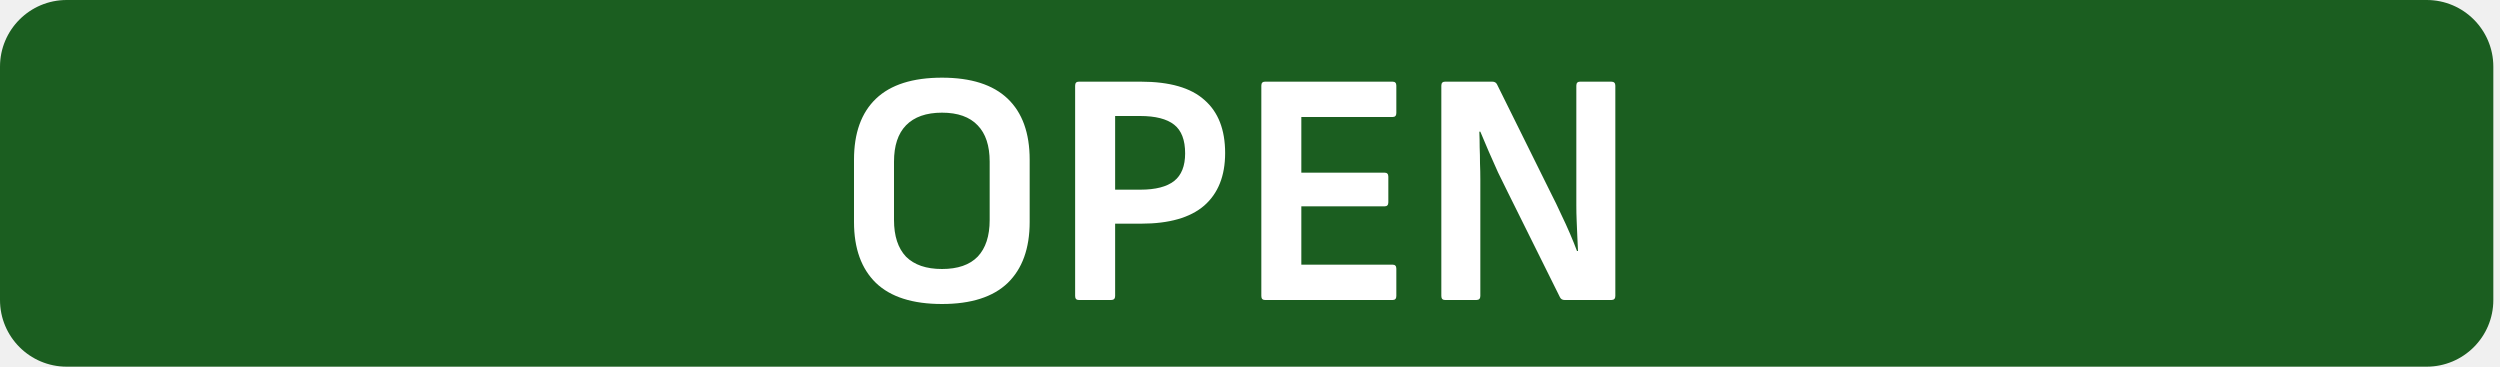
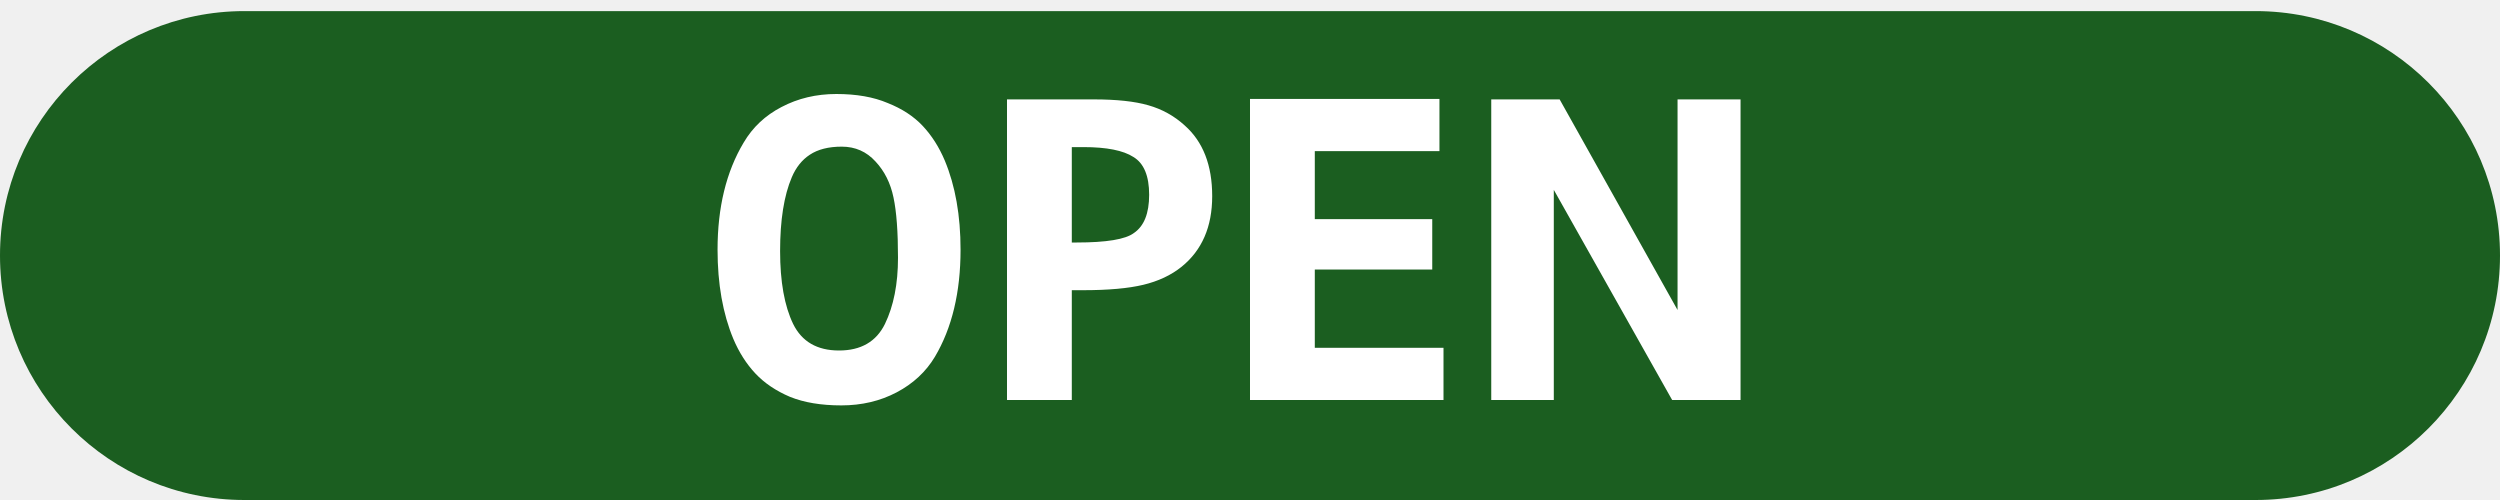
- <svg xmlns="http://www.w3.org/2000/svg" width="75" height="11" viewBox="0 0 75 11" fill="none">
-   <rect width="74.8" height="11" rx="2" fill="#1B5E20" />
-   <path d="M28.26 9.12C27.38 9.12 26.72 8.91 26.28 8.49C25.84 8.063 25.62 7.453 25.62 6.66V4.79C25.62 3.99 25.84 3.38 26.28 2.96C26.72 2.54 27.38 2.33 28.26 2.33C29.133 2.33 29.79 2.54 30.23 2.96C30.67 3.38 30.89 3.99 30.89 4.79V6.66C30.89 7.453 30.67 8.063 30.23 8.49C29.79 8.91 29.133 9.12 28.26 9.12ZM28.26 8.07C28.733 8.07 29.09 7.947 29.33 7.7C29.57 7.447 29.69 7.08 29.69 6.6V4.85C29.69 4.37 29.57 4.007 29.33 3.76C29.09 3.507 28.733 3.38 28.26 3.38C27.787 3.38 27.427 3.507 27.18 3.76C26.94 4.007 26.82 4.37 26.82 4.85V6.6C26.82 7.08 26.94 7.447 27.18 7.7C27.427 7.947 27.787 8.07 28.26 8.07ZM32.364 9C32.29 9 32.254 8.96 32.254 8.88V2.57C32.254 2.49 32.29 2.45 32.364 2.45H34.224C35.09 2.45 35.727 2.633 36.134 3C36.547 3.36 36.754 3.89 36.754 4.59C36.754 5.277 36.544 5.803 36.124 6.17C35.704 6.53 35.074 6.71 34.234 6.71H33.454V8.88C33.454 8.96 33.414 9 33.334 9H32.364ZM33.454 5.69H34.214C34.667 5.69 35.004 5.603 35.224 5.43C35.444 5.257 35.554 4.98 35.554 4.6C35.554 4.2 35.444 3.913 35.224 3.74C35.004 3.567 34.664 3.48 34.204 3.48H33.454V5.69ZM37.95 9C37.876 9 37.84 8.96 37.84 8.88V2.57C37.84 2.49 37.876 2.45 37.95 2.45H41.78C41.853 2.45 41.89 2.49 41.89 2.57V3.39C41.89 3.47 41.853 3.51 41.78 3.51H39.04V5.18H41.54C41.613 5.18 41.65 5.22 41.65 5.3V6.07C41.65 6.15 41.613 6.19 41.54 6.19H39.04V7.94H41.78C41.853 7.94 41.89 7.98 41.89 8.06V8.88C41.89 8.96 41.853 9 41.78 9H37.95ZM43.35 9C43.277 9 43.24 8.96 43.24 8.88V2.57C43.24 2.49 43.277 2.45 43.35 2.45H44.77C44.837 2.45 44.883 2.477 44.91 2.53L46.52 5.78C46.633 6 46.737 6.213 46.83 6.42C46.93 6.627 47.02 6.823 47.1 7.01C47.18 7.197 47.25 7.37 47.31 7.53H47.34C47.333 7.397 47.327 7.253 47.32 7.1C47.313 6.947 47.307 6.79 47.3 6.63C47.293 6.47 47.29 6.313 47.29 6.16C47.29 6.007 47.29 5.863 47.29 5.73V2.57C47.29 2.49 47.327 2.45 47.4 2.45H48.34C48.42 2.45 48.46 2.49 48.46 2.57V8.88C48.46 8.96 48.42 9 48.34 9H46.94C46.873 9 46.827 8.973 46.8 8.92L45.24 5.78C45.14 5.58 45.04 5.377 44.94 5.17C44.847 4.957 44.753 4.747 44.66 4.54C44.573 4.333 44.49 4.137 44.41 3.95H44.38C44.387 4.103 44.39 4.26 44.39 4.42C44.397 4.58 44.4 4.74 44.4 4.9C44.407 5.06 44.41 5.22 44.41 5.38C44.41 5.54 44.41 5.7 44.41 5.86V8.88C44.41 8.96 44.37 9 44.29 9H43.35Z" fill="white" />
+ <svg xmlns="http://www.w3.org/2000/svg" width="50" height="10" viewBox="0 0 50 10" fill="none">
+   <rect y="0.222" width="50" height="9.778" rx="4.889" fill="#1B5E20" />
+   <path d="M14.873 2.852C15.053 2.546 15.305 2.309 15.629 2.141C15.959 1.967 16.325 1.88 16.727 1.88C17.129 1.88 17.471 1.94 17.753 2.06C18.041 2.174 18.275 2.327 18.455 2.519C18.635 2.711 18.782 2.942 18.896 3.212C19.106 3.716 19.211 4.31 19.211 4.994C19.211 5.846 19.04 6.56 18.698 7.136C18.518 7.436 18.263 7.673 17.933 7.847C17.603 8.021 17.234 8.108 16.826 8.108C16.424 8.108 16.082 8.051 15.8 7.937C15.518 7.817 15.287 7.661 15.107 7.469C14.927 7.277 14.78 7.046 14.666 6.776C14.456 6.272 14.351 5.678 14.351 4.994C14.351 4.148 14.525 3.434 14.873 2.852ZM15.863 6.479C16.037 6.833 16.343 7.01 16.781 7.01C17.219 7.01 17.525 6.833 17.699 6.479C17.873 6.119 17.96 5.678 17.96 5.156C17.96 4.634 17.93 4.232 17.87 3.95C17.81 3.662 17.69 3.422 17.51 3.23C17.33 3.032 17.105 2.933 16.835 2.933C16.571 2.933 16.358 2.987 16.196 3.095C16.04 3.197 15.92 3.347 15.836 3.545C15.68 3.911 15.602 4.403 15.602 5.021C15.602 5.633 15.689 6.119 15.863 6.479ZM23.695 2.51C24.061 2.834 24.244 3.305 24.244 3.923C24.244 4.535 24.04 5.006 23.631 5.336C23.422 5.504 23.166 5.624 22.866 5.696C22.567 5.768 22.165 5.804 21.66 5.804H21.436V8H20.14V1.988H21.877C22.332 1.988 22.695 2.027 22.965 2.105C23.241 2.183 23.485 2.318 23.695 2.51ZM22.677 4.661C22.881 4.523 22.983 4.268 22.983 3.896C22.983 3.518 22.878 3.266 22.669 3.14C22.465 3.008 22.131 2.942 21.669 2.942H21.436V4.85H21.535C22.128 4.85 22.509 4.787 22.677 4.661ZM26.296 6.956H28.87V8H25V1.979H28.789V3.023H26.296V4.382H28.645V5.39H26.296V6.956ZM34.811 8H33.443L31.076 3.797V8H29.825V1.988H31.193L33.551 6.2V1.988H34.811V8Z" fill="white" />
</svg>
